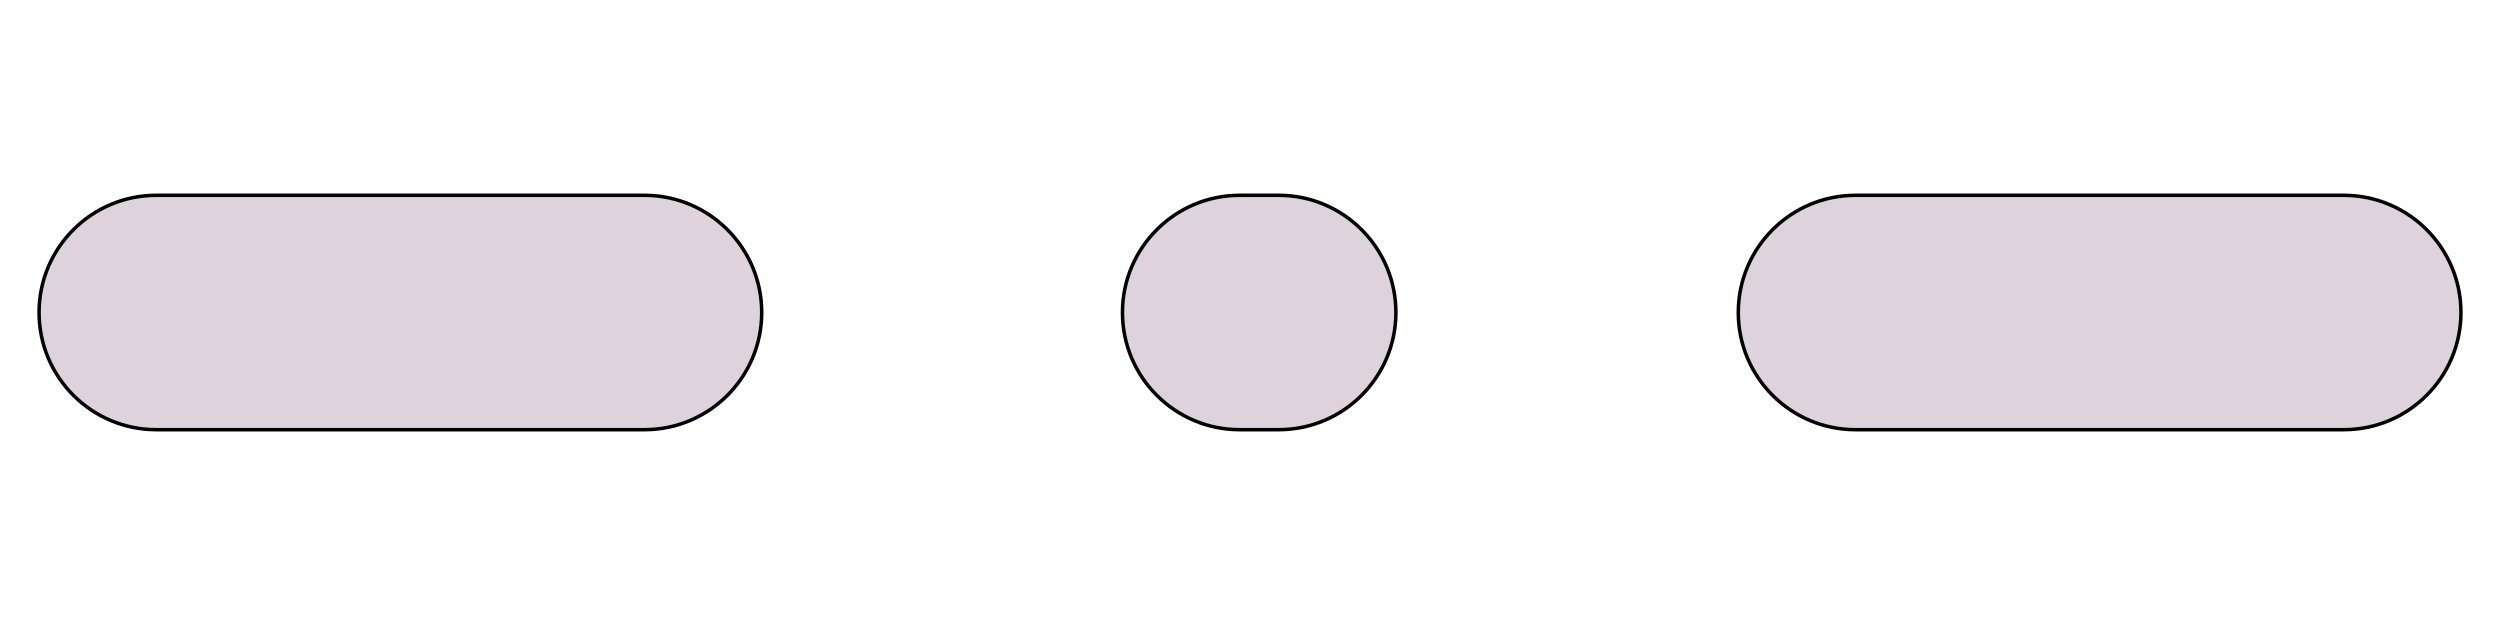
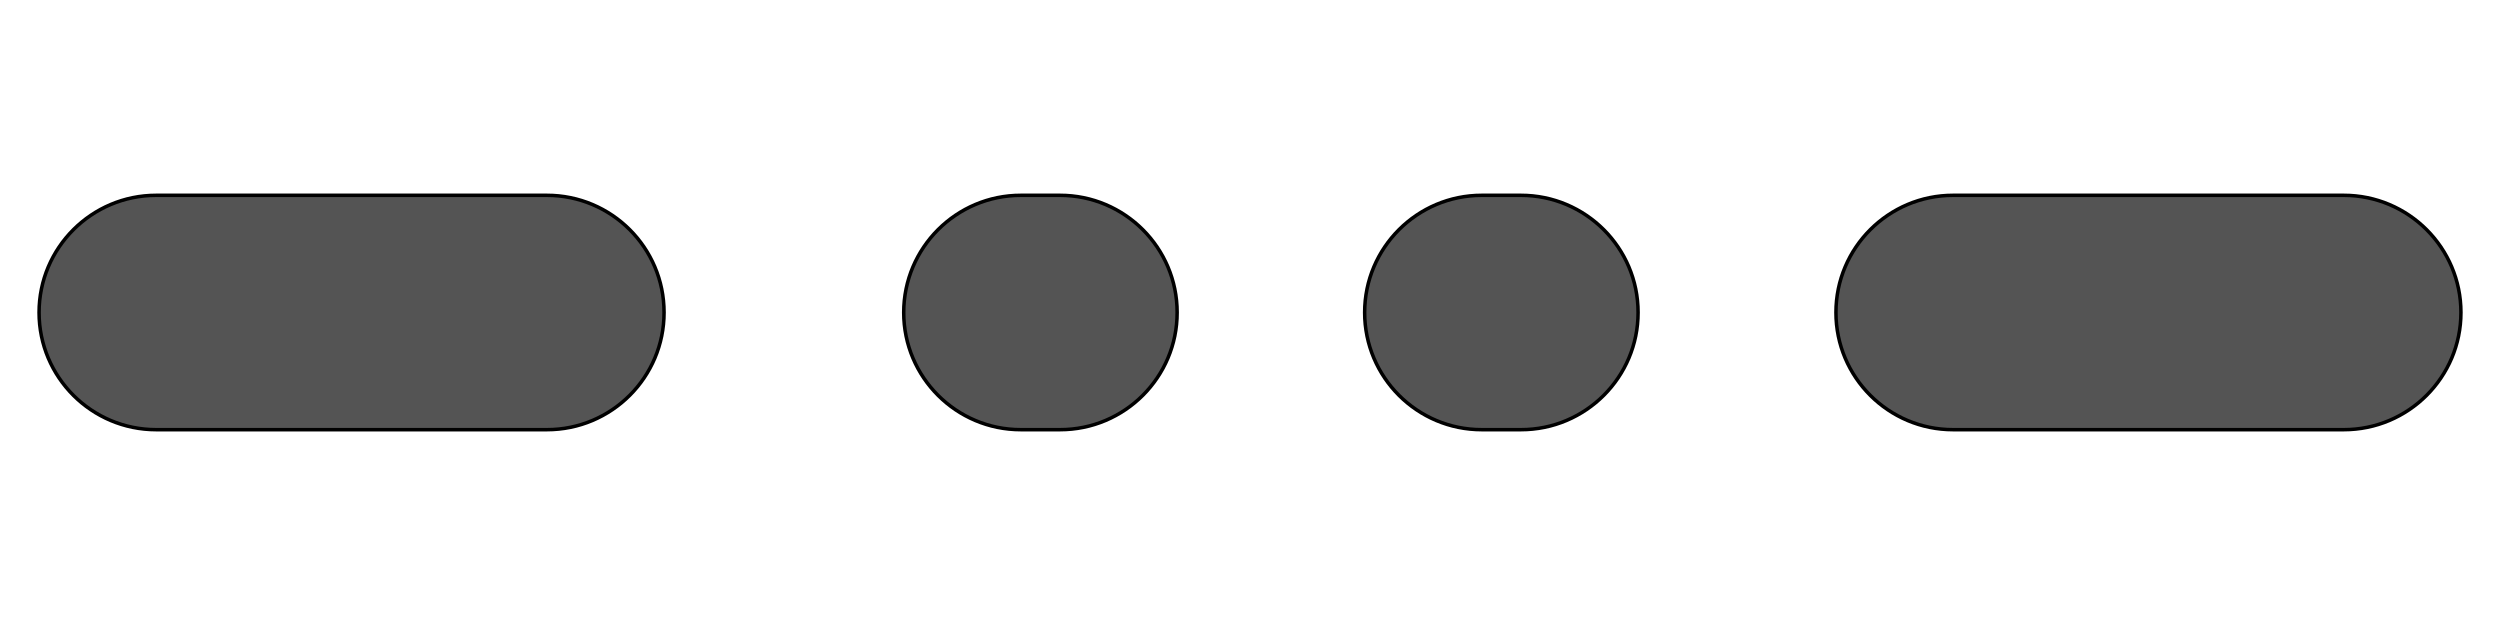
<svg xmlns="http://www.w3.org/2000/svg" width="100%" height="100%" viewBox="0 0 64 16" version="1.1" xml:space="preserve" style="fill-rule:evenodd;clip-rule:evenodd;stroke-linecap:round;stroke-linejoin:round;stroke-miterlimit:1.5;" id="svg840">
  <defs id="defs844" />
-   <path d="m 35.735,8 c 0,-1.656 -1.344,-3 -3,-3 h -1 c -1.656,0 -3,1.344 -3,3 0,1.656 1.344,3 3,3 h 1 c 1.656,0 3,-1.344 3,-3 z" style="fill:#ded3dd;fill-opacity:1;stroke:#000000;stroke-width:0.09px" id="path834" />
-   <path d="m 19.5,8 c 0,-1.656 -1.344,-3 -3,-3 H 4 C 2.344,5 1,6.344 1,8 c 0,1.656 1.344,3 3,3 h 12.5 c 1.656,0 3,-1.344 3,-3 z" style="fill:#ded3dd;fill-opacity:1;stroke:#000000;stroke-width:0.09px" id="path836" />
-   <path d="M 63,8 C 63,6.344 61.656,5 60,5 H 47.5 c -1.656,0 -3,1.344 -3,3 0,1.656 1.344,3 3,3 H 60 c 1.656,0 3,-1.344 3,-3 z" style="fill:#ded3dd;fill-opacity:1;stroke:#000000;stroke-width:0.09px" id="path838" />
+   <path d="m 30.135,8 c 0,-1.656 -1.344,-3 -3,-3 h -1 c -1.656,0 -3,1.344 -3,3 0,1.656 1.344,3 3,3 h 1 c 1.656,0 3,-1.344 3,-3 z" style="fill:#545454;fill-opacity:1;stroke:#000000;stroke-width:0.09px" id="path834" />
+   <path d="M 17,8 C 17,6.344 15.656,5 14,5 H 4 C 2.344,5 1,6.344 1,8 c 0,1.656 1.344,3 3,3 h 10 c 1.656,0 3,-1.344 3,-3 z" style="fill:#545454;fill-opacity:1;stroke:#000000;stroke-width:0.09px" id="path836" />
+   <path d="M 63,8 C 63,6.344 61.656,5 60,5 H 50 c -1.656,0 -3,1.344 -3,3 0,1.656 1.344,3 3,3 h 10 c 1.656,0 3,-1.344 3,-3 z" style="fill:#545454;fill-opacity:1;stroke:#000000;stroke-width:0.09px" id="path838" />
+   <path d="m 41.935,8 c 0,-1.656 -1.344,-3 -3,-3 h -1 c -1.656,0 -3,1.344 -3,3 0,1.656 1.344,3 3,3 h 1 c 1.656,0 3,-1.344 3,-3 z" style="fill:#545454;fill-opacity:1;stroke:#000000;stroke-width:0.09px" id="path840" />
</svg>
